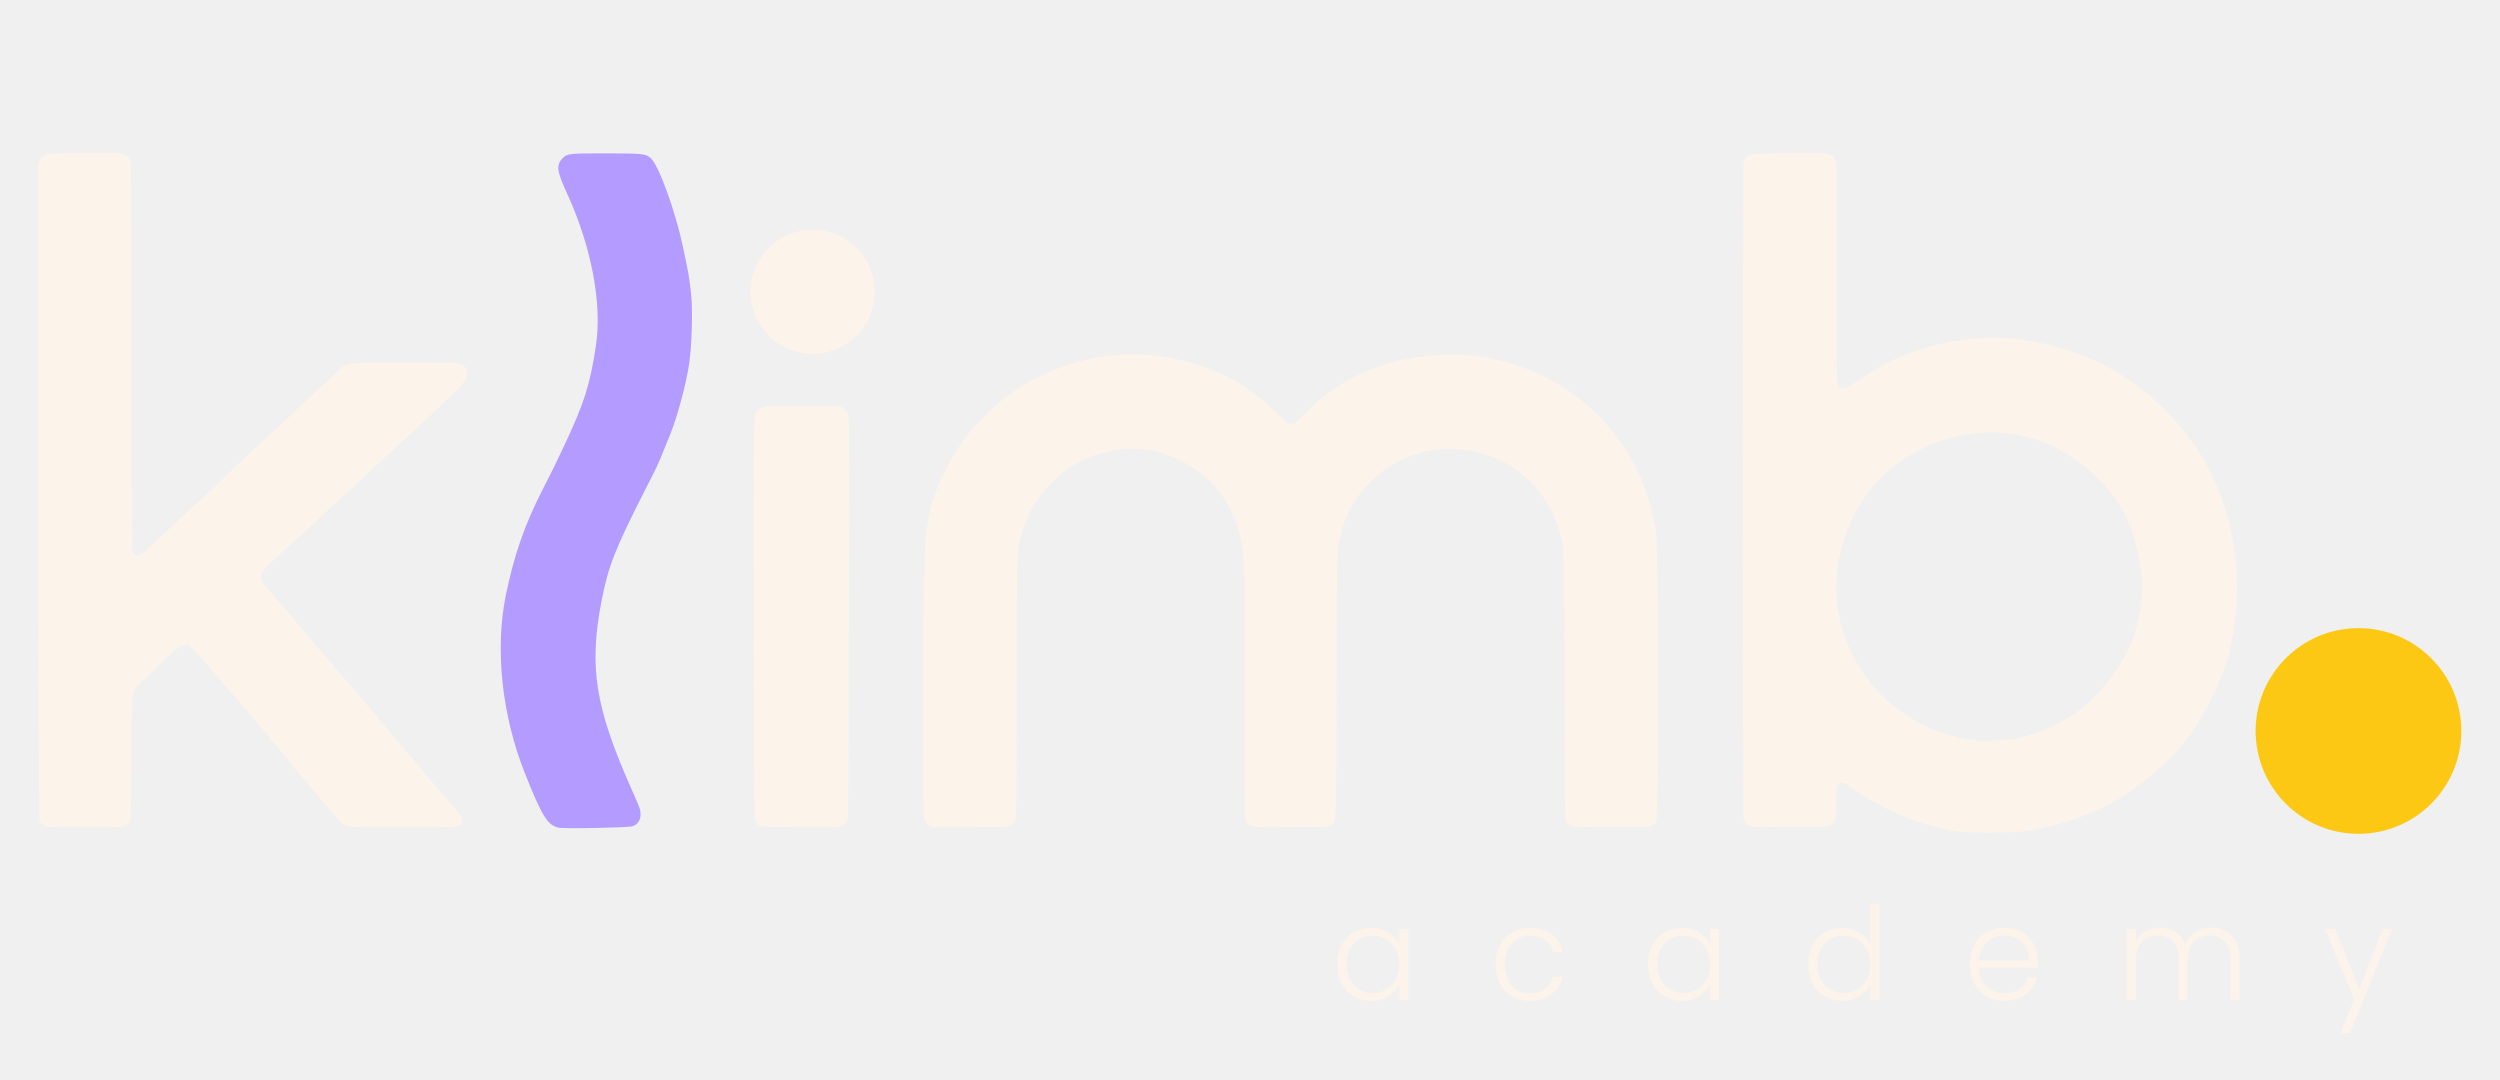
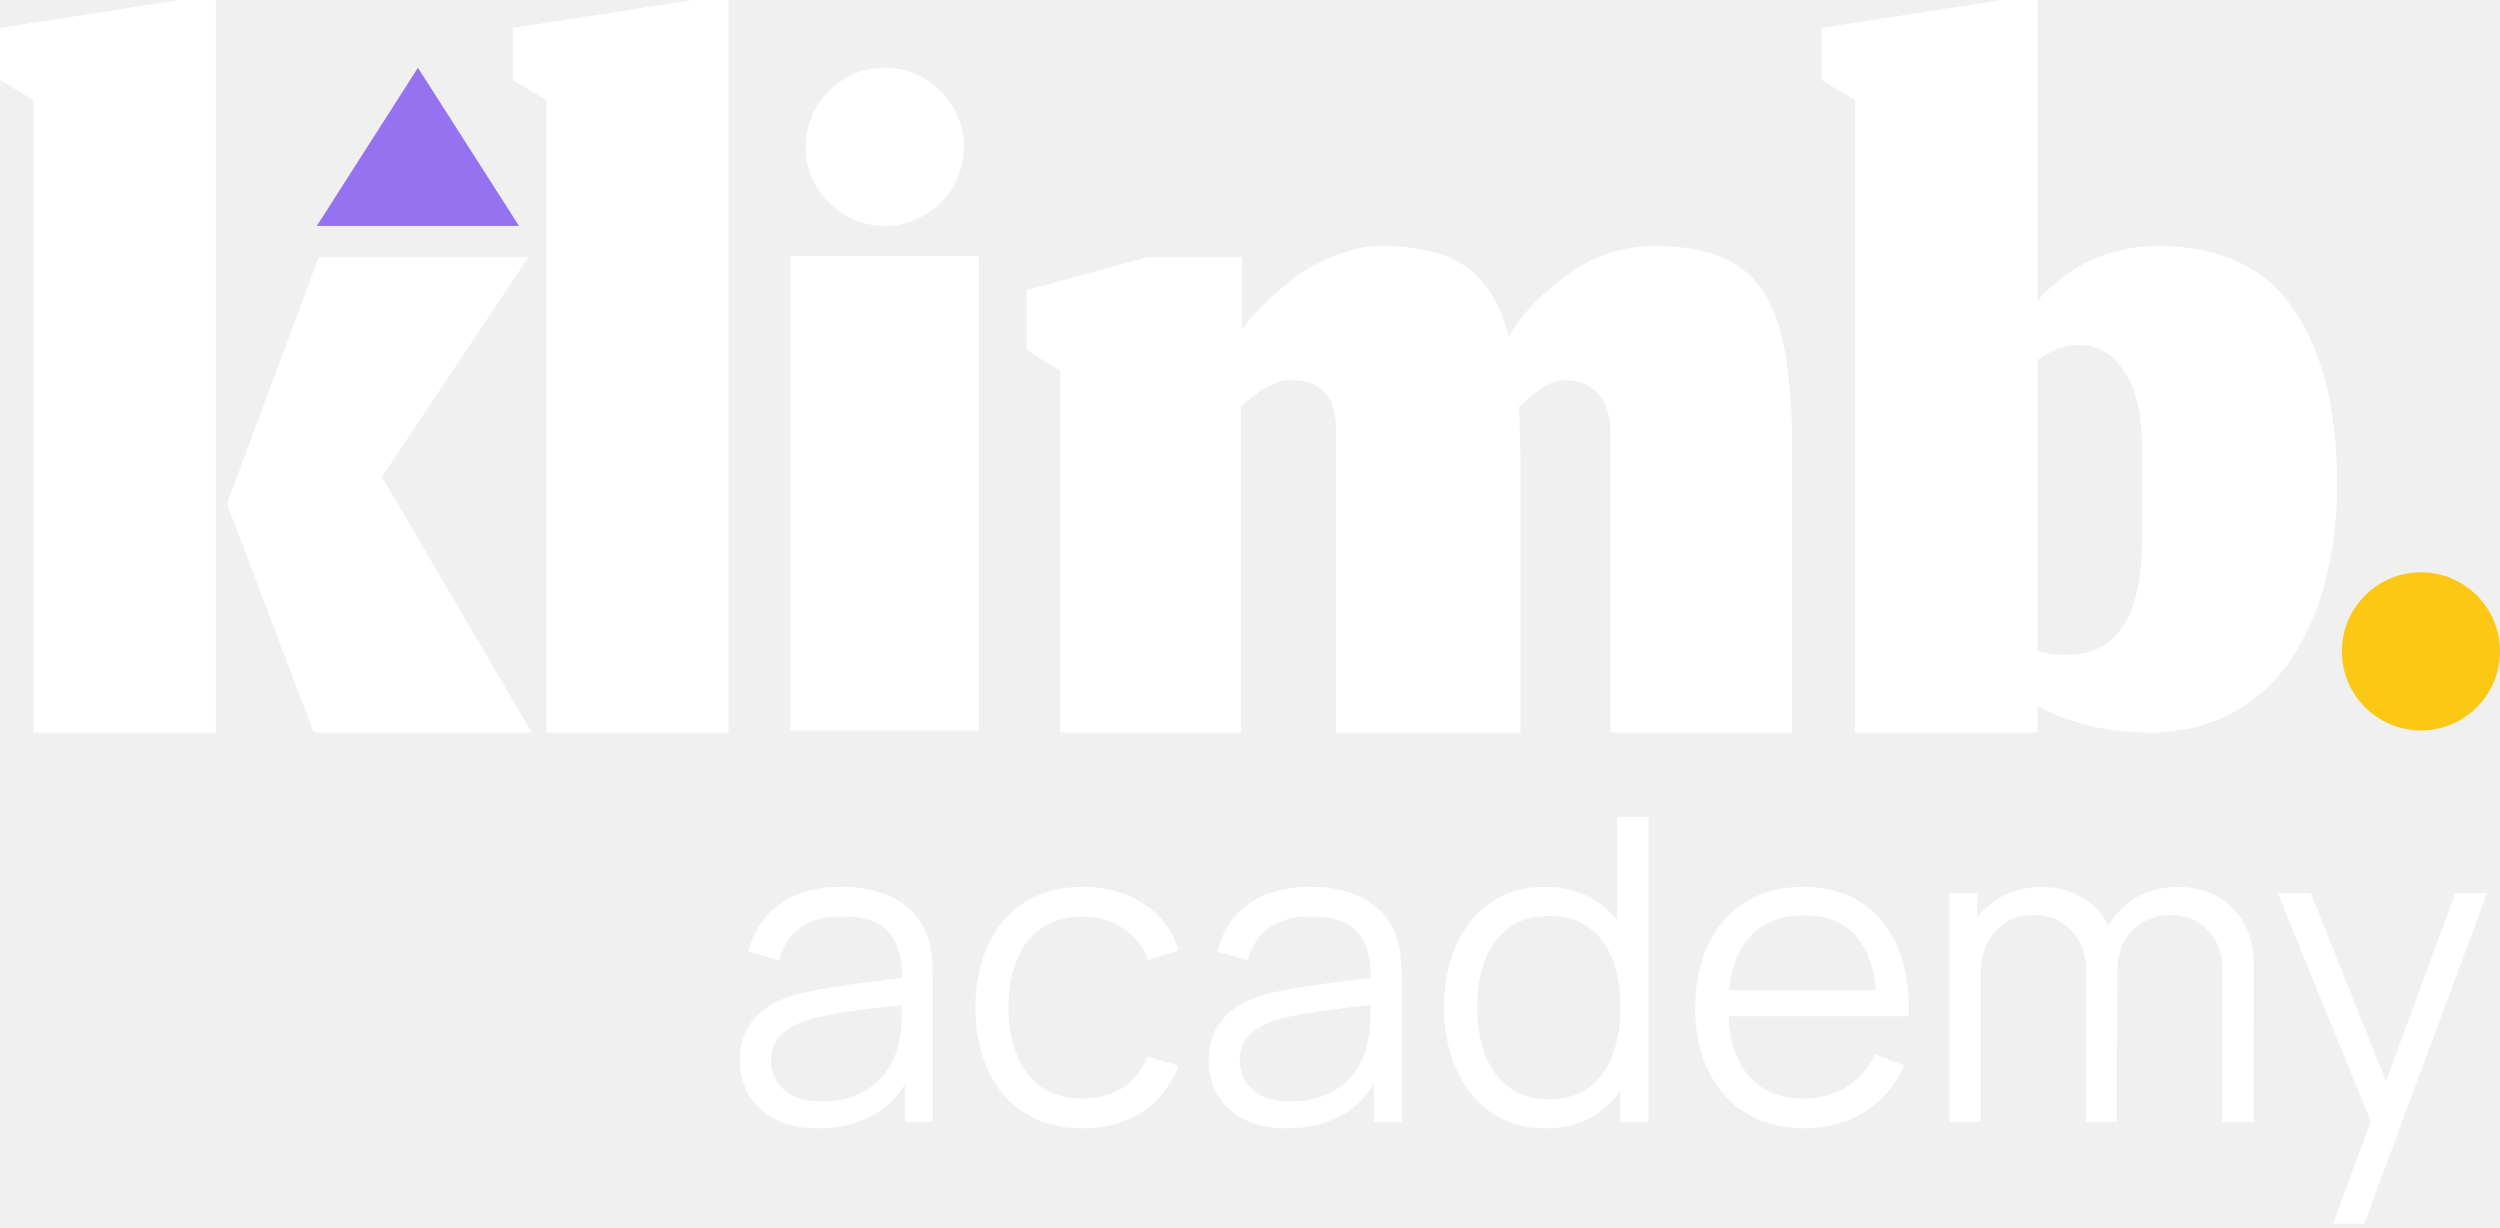
- <svg xmlns="http://www.w3.org/2000/svg" viewBox="19.0 -9.9 655.6 282.9" width="1311" height="566">
-   <path fill="#FCF3EA" fill-rule="evenodd" d="M533.85 208.24 C524.92 207.37 513.26 202.86 505.62 197.31 C503.20 195.55 503.05 195.46 502.30 195.40 C500.78 195.27 500.59 195.80 500.49 200.56 C500.35 207.38 501.21 206.94 488.12 206.94 C476.62 206.94 476.82 206.98 476.22 204.39 C475.98 203.33 475.99 34.36 476.23 33.04 C476.72 30.37 476.82 30.34 485.81 30.21 C498.72 30.03 499.33 30.10 500.19 31.76 C500.66 32.67 500.66 32.79 500.68 61.69 C500.69 92.50 500.65 90.75 501.40 91.51 C502.25 92.36 502.68 92.19 507.12 89.25 C513.66 84.94 517.27 83.25 525.07 80.88 C530.10 79.35 539.80 78.23 544.62 78.62 C565.00 80.27 581.24 89.07 593.18 104.94 C605.15 120.84 608.86 143.81 602.73 164.11 C601.06 169.65 596.40 178.72 592.73 183.58 C588.98 188.55 582.49 194.43 576.18 198.58 C568.63 203.54 557.75 207.25 547.77 208.25 C546.25 208.40 535.44 208.39 533.85 208.24 Z M31.58 206.93 C30.40 206.69 29.84 206.25 29.35 205.19 C29.03 204.49 28.81 35.29 29.13 33.21 C29.35 31.70 30.02 30.84 31.28 30.41 C32.01 30.16 48.91 30.04 50.61 30.28 C51.96 30.46 52.78 31.05 53.21 32.13 C53.43 32.66 53.44 35.06 53.50 83.50 C53.56 134.31 53.56 134.31 53.83 134.82 C54.70 136.44 55.66 136.02 59.52 132.31 C63.03 128.95 69.57 122.87 72.43 120.31 C73.74 119.15 76.36 116.67 78.25 114.81 C81.91 111.22 85.34 107.99 88.51 105.17 C90.75 103.17 94.75 99.44 99.06 95.31 C100.71 93.73 102.82 91.76 103.75 90.94 C104.68 90.11 106.19 88.72 107.11 87.84 C110.17 84.92 108.83 85.12 125.19 85.11 C139.10 85.09 139.44 85.11 140.28 85.67 C142.32 87.07 141.94 89.19 139.13 92.01 C137.02 94.12 128.88 101.80 124.62 105.69 C120.45 109.50 115.85 113.77 114.12 115.43 C113.20 116.33 111.37 118.02 110.06 119.18 C107.01 121.90 106.90 122.01 103.12 125.57 C99.37 129.11 98.13 130.25 93.38 134.52 C85.98 141.15 86.06 140.87 90.35 145.76 C94.27 150.24 96.59 152.95 98.81 155.69 C101.13 158.56 101.78 159.32 104.52 162.35 C105.53 163.46 107.37 165.60 108.60 167.10 C109.83 168.59 112.09 171.24 113.62 172.99 C116.48 176.25 118.65 178.83 120.50 181.12 C121.09 181.85 122.77 183.82 124.24 185.50 C125.71 187.18 128.07 189.97 129.49 191.69 C130.90 193.41 133.24 196.16 134.67 197.80 C139.79 203.66 140.16 204.16 140.18 205.13 C140.21 207.09 139.59 207.15 120.55 207.06 C108.19 207.01 109.85 207.60 104.65 201.39 C102.89 199.28 100.51 196.47 99.38 195.12 C98.24 193.78 96.80 192.07 96.19 191.31 C95.57 190.56 93.66 188.25 91.94 186.18 C90.22 184.12 88.17 181.64 87.38 180.68 C86.59 179.72 85.54 178.49 85.05 177.94 C84.57 177.39 82.62 175.14 80.74 172.94 C68.16 158.27 69.03 159.19 67.64 159.20 C66.38 159.20 65.29 160.02 61.13 164.06 C59.78 165.37 57.83 167.25 56.80 168.25 C53.21 171.72 53.59 169.42 53.49 188.25 C53.43 199.03 53.36 204.00 53.27 204.43 C52.95 205.80 52.15 206.59 50.74 206.90 C49.84 207.09 32.52 207.13 31.58 206.93 Z M224.88 207.00 C217.74 206.92 217.54 206.86 216.85 204.69 C216.69 204.20 216.58 110.02 216.73 103.75 C216.92 95.94 216.06 96.44 229.50 96.45 C236.93 96.45 238.91 96.49 239.31 96.62 C240.57 97.04 241.37 98.01 241.59 99.38 C241.82 100.80 241.58 204.11 241.35 204.79 C240.84 206.27 239.95 206.82 237.73 207.00 C236.29 207.12 235.14 207.12 224.88 207.00 Z M263.87 207.00 C262.68 206.79 261.81 206.12 261.41 205.12 C260.86 203.73 261.09 136.98 261.67 131.58 C262.58 123.09 264.38 117.59 268.79 109.88 C273.04 102.41 280.50 94.95 287.93 90.69 C303.37 81.85 320.24 80.56 336.69 86.96 C343.27 89.52 348.76 93.21 354.26 98.78 C357.38 101.93 357.86 101.94 360.70 98.93 C370.06 89.01 383.30 83.36 397.91 83.04 C426.15 82.41 449.63 102.34 453.34 130.06 C453.85 133.87 453.90 204.09 453.40 205.21 C452.58 207.01 453.09 206.94 441.44 206.94 C430.27 206.94 430.82 206.99 429.99 205.84 C429.28 204.85 429.32 207.14 429.25 169.69 C429.17 130.71 429.27 134.03 428.05 129.69 C424.48 116.99 413.87 108.48 400.76 107.80 C385.92 107.02 372.55 117.66 370.13 132.18 C369.59 135.42 369.60 134.95 369.50 170.00 C369.40 206.07 369.44 204.55 368.78 205.62 C367.96 206.94 368.06 206.93 358.70 207.01 C346.94 207.13 346.54 207.07 345.73 205.28 C345.30 204.34 345.28 202.65 345.33 170.25 C345.37 136.81 345.37 136.69 344.80 133.47 C342.91 122.59 337.39 115.08 327.94 110.50 C321.56 107.41 315.50 106.92 307.94 108.88 C297.40 111.60 288.95 120.67 286.44 131.93 C285.66 135.44 285.71 132.96 285.63 170.06 C285.56 201.97 285.54 203.98 285.34 204.68 C284.94 206.00 284.22 206.64 282.84 206.87 C281.99 207.02 264.61 207.14 263.87 207.00 Z M546.43 183.89 C560.04 181.44 570.42 173.55 576.92 160.69 C579.83 154.93 581.29 146.72 580.53 140.38 C578.91 126.98 574.26 118.74 563.99 111.06 C553.44 103.18 539.77 101.26 527.25 105.90 C513.96 110.84 505.17 120.70 501.69 134.60 C495.79 158.14 513.13 181.97 537.75 184.17 C539.51 184.33 544.98 184.15 546.43 183.89 Z" />
-   <path fill="#B49BFF" fill-rule="evenodd" d="M165.42 207.07 C162.58 206.42 161.12 204.06 156.65 192.81 C150.66 177.76 148.78 160.51 151.58 146.50 C153.69 135.92 156.59 127.56 161.32 118.36 C163.95 113.25 164.59 111.94 167.09 106.62 C172.23 95.66 173.77 90.79 175.28 80.63 C176.92 69.66 174.11 54.78 167.78 40.94 C164.99 34.83 164.79 33.31 166.52 31.54 C167.74 30.30 168.14 30.25 177.69 30.25 C187.55 30.25 188.34 30.33 189.64 31.49 C191.74 33.35 196.06 45.21 198.07 54.62 C199.64 62.02 199.78 62.79 200.28 67.62 C200.68 71.57 200.41 80.65 199.74 85.31 C198.99 90.54 196.62 99.37 194.73 104.00 C194.32 105.00 193.53 106.94 192.98 108.31 C191.60 111.76 191.45 112.08 188.58 117.71 C180.24 134.10 178.53 138.41 176.75 147.61 C173.42 164.88 175.06 175.41 184.38 196.44 C186.79 201.89 186.91 202.20 186.97 203.32 C187.07 204.99 186.35 206.17 184.89 206.70 C183.84 207.08 166.89 207.41 165.42 207.07 Z" />
-   <circle cx="232.11" cy="66.54" r="16.28" fill="#FCF3EA" />
-   <circle cx="637.49" cy="181.72" r="26.97" fill="#FDC814" />
-   <path fill="#FCF3EA" d="M378.574 233.343Q381.234 233.343 383.16 234.571Q385.087 235.798 385.94 237.708V233.616H388.327V252.236H385.94V248.109Q385.053 250.019 383.126 251.264Q381.2 252.509 378.54 252.509Q376.016 252.509 373.987 251.315Q371.958 250.121 370.815 247.939Q369.673 245.756 369.673 242.892Q369.673 240.027 370.815 237.862Q371.958 235.696 373.987 234.52Q376.016 233.343 378.574 233.343ZM379.017 235.423Q377.039 235.423 375.47 236.31Q373.902 237.197 372.998 238.885Q372.094 240.573 372.094 242.892Q372.094 245.177 372.998 246.899Q373.902 248.621 375.47 249.525Q377.039 250.428 379.017 250.428Q380.927 250.428 382.513 249.508Q384.098 248.587 385.019 246.882Q385.94 245.177 385.94 242.926Q385.94 240.675 385.019 238.97Q384.098 237.265 382.513 236.344Q380.927 235.423 379.017 235.423Z M420.239 233.343Q423.683 233.343 425.917 235.048Q428.15 236.753 428.798 239.686H426.241Q425.763 237.674 424.178 236.532Q422.592 235.389 420.239 235.389Q418.363 235.389 416.863 236.242Q415.362 237.094 414.492 238.782Q413.623 240.47 413.623 242.926Q413.623 245.381 414.492 247.086Q415.362 248.791 416.863 249.644Q418.363 250.496 420.239 250.496Q422.592 250.496 424.178 249.354Q425.763 248.212 426.241 246.165H428.798Q428.15 249.03 425.9 250.769Q423.649 252.509 420.239 252.509Q417.613 252.509 415.567 251.332Q413.521 250.155 412.361 247.99Q411.202 245.824 411.202 242.926Q411.202 240.027 412.361 237.862Q413.521 235.696 415.567 234.52Q417.613 233.343 420.239 233.343Z M460.074 233.343Q462.734 233.343 464.66 234.571Q466.587 235.798 467.44 237.708V233.616H469.827V252.236H467.44V248.109Q466.553 250.019 464.626 251.264Q462.7 252.509 460.04 252.509Q457.516 252.509 455.487 251.315Q453.458 250.121 452.315 247.939Q451.173 245.756 451.173 242.892Q451.173 240.027 452.315 237.862Q453.458 235.696 455.487 234.52Q457.516 233.343 460.074 233.343ZM460.517 235.423Q458.539 235.423 456.97 236.31Q455.402 237.197 454.498 238.885Q453.594 240.573 453.594 242.892Q453.594 245.177 454.498 246.899Q455.402 248.621 456.97 249.525Q458.539 250.428 460.517 250.428Q462.427 250.428 464.013 249.508Q465.598 248.587 466.519 246.882Q467.44 245.177 467.44 242.926Q467.44 240.675 466.519 238.97Q465.598 237.265 464.013 236.344Q462.427 235.423 460.517 235.423Z M502.108 233.343Q504.563 233.343 506.541 234.537Q508.519 235.73 509.44 237.64V227H511.827V252.236H509.44V248.075Q508.587 250.019 506.643 251.264Q504.7 252.509 502.074 252.509Q499.516 252.509 497.487 251.315Q495.458 250.121 494.315 247.939Q493.173 245.756 493.173 242.892Q493.173 240.027 494.332 237.862Q495.492 235.696 497.521 234.52Q499.55 233.343 502.108 233.343ZM502.517 235.423Q500.539 235.423 498.97 236.31Q497.402 237.197 496.498 238.885Q495.594 240.573 495.594 242.892Q495.594 245.177 496.498 246.899Q497.402 248.621 498.97 249.525Q500.539 250.428 502.517 250.428Q504.427 250.428 506.013 249.508Q507.598 248.587 508.519 246.882Q509.44 245.177 509.44 242.926Q509.44 240.675 508.519 238.97Q507.598 237.265 506.013 236.344Q504.427 235.423 502.517 235.423Z M553.401 243.847H537.952Q538.055 245.961 538.975 247.461Q539.896 248.962 541.397 249.729Q542.897 250.496 544.671 250.496Q546.989 250.496 548.575 249.371Q550.161 248.246 550.673 246.336H553.196Q552.514 249.064 550.28 250.786Q548.047 252.509 544.671 252.509Q542.045 252.509 539.964 251.332Q537.884 250.155 536.708 247.99Q535.531 245.824 535.531 242.926Q535.531 240.027 536.691 237.845Q537.85 235.662 539.93 234.503Q542.011 233.343 544.671 233.343Q547.33 233.343 549.325 234.503Q551.32 235.662 552.395 237.623Q553.469 239.584 553.469 241.971Q553.469 243.199 553.401 243.847ZM544.568 235.389Q541.908 235.389 540.033 237.094Q538.157 238.799 537.952 241.903H551.048Q551.082 239.822 550.212 238.356Q549.343 236.89 547.842 236.139Q546.342 235.389 544.568 235.389Z M606.283 241.323V252.236H603.93V241.596Q603.93 238.561 602.464 236.958Q600.997 235.355 598.474 235.355Q595.848 235.355 594.279 237.094Q592.711 238.834 592.711 242.141V252.236H590.358V241.596Q590.358 238.561 588.891 236.958Q587.425 235.355 584.867 235.355Q582.241 235.355 580.673 237.094Q579.104 238.834 579.104 242.141V252.236H576.717V233.616H579.104V236.821Q579.99 235.082 581.627 234.179Q583.264 233.275 585.276 233.275Q587.698 233.275 589.522 234.434Q591.347 235.594 592.165 237.845Q592.915 235.628 594.74 234.451Q596.564 233.275 598.883 233.275Q602.157 233.275 604.22 235.338Q606.283 237.401 606.283 241.323Z M646.281 233.616 635.232 261H632.743L636.358 252.133L628.719 233.616H631.345L637.688 249.508L643.826 233.616Z" />
+ <svg xmlns="http://www.w3.org/2000/svg" viewBox="71 164 332 163" width="1328" height="652" fill="none">
+   <path d="M112.656 261.272L101.147 230.902L113.324 198.156H141.169L121.715 227.338L141.615 261.272H112.656ZM75.455 261.272V177.291L71 174.618V167.713L94.835 164H99.662V261.272H75.455Z" fill="white" />
+   <path d="M143.55 261.272V177.291L139.095 174.618V167.713L162.93 164H167.757V261.272H143.55Z" fill="white" />
+   <path d="M235.788 261.272H211.804V213.23L207.349 210.482V202.537L223.313 198.156H235.936V207.735C236.184 207.389 236.53 206.943 236.976 206.399C237.471 205.805 238.362 204.889 239.649 203.651C240.936 202.414 242.248 201.325 243.584 200.384C244.97 199.444 246.629 198.602 248.559 197.859C250.539 197.067 252.495 196.671 254.425 196.671C259.375 196.671 263.162 197.612 265.786 199.493C268.409 201.374 270.266 204.443 271.355 208.7C273.038 205.78 275.612 203.057 279.077 200.533C282.592 197.958 286.453 196.671 290.661 196.671C295.314 196.671 298.928 197.488 301.502 199.122C304.125 200.706 306.031 203.428 307.219 207.29C308.407 211.151 309.001 216.596 309.001 223.625V261.272H284.869V221.472C284.869 219.294 284.349 217.586 283.31 216.349C282.27 215.111 280.686 214.492 278.557 214.492C277.122 214.492 275.166 215.68 272.691 218.056C272.84 220.432 272.914 223.007 272.914 225.779V261.272H248.411V221.472C248.559 216.819 246.579 214.492 242.47 214.492C242.173 214.492 241.876 214.517 241.579 214.566C241.332 214.616 241.084 214.665 240.837 214.715C240.639 214.764 240.391 214.863 240.094 215.012C239.847 215.111 239.624 215.21 239.426 215.309C239.228 215.358 239.005 215.482 238.758 215.68C238.51 215.829 238.312 215.952 238.164 216.051C238.015 216.15 237.792 216.324 237.495 216.571C237.248 216.769 237.05 216.918 236.901 217.017C236.802 217.116 236.604 217.289 236.307 217.537C236.06 217.735 235.887 217.883 235.788 217.982V261.272Z" fill="white" />
+   <path d="M356.415 261.272C350.871 261.272 345.921 260.108 341.565 257.782V261.272H317.358V177.291L312.903 174.618V167.713L336.738 164H341.565V203.948C342.357 203.057 343.223 202.216 344.164 201.424C345.104 200.632 346.243 199.864 347.579 199.122C348.916 198.379 350.426 197.785 352.109 197.34C353.841 196.894 355.673 196.671 357.603 196.671C365.771 196.671 371.761 199.468 375.573 205.062C379.434 210.656 381.364 218.403 381.364 228.303C381.364 232.956 380.845 237.263 379.805 241.223C378.766 245.134 377.231 248.599 375.201 251.619C373.172 254.638 370.548 257.014 367.331 258.747C364.162 260.43 360.524 261.272 356.415 261.272ZM345.5 250.95C352.133 250.95 355.45 245.877 355.45 235.729V223.106C355.45 218.848 354.658 215.581 353.074 213.304C351.539 210.978 349.559 209.814 347.134 209.814C345.302 209.814 343.446 210.482 341.565 211.819V250.431C342.307 250.629 343 250.777 343.644 250.876C344.287 250.926 344.906 250.95 345.5 250.95Z" fill="white" />
+   <path d="M126.5 173L139.923 194H113.077L126.5 173Z" fill="#9572F0" />
+   <circle cx="188.5" cy="183.5" r="10.5" fill="white" />
+   <circle cx="392.5" cy="250.5" r="10.5" fill="#FDC814" />
+   <rect x="176" y="198" width="25" height="63" fill="white" />
+   <path d="M179.632 313.844C177.344 313.844 175.421 313.431 173.865 312.606C172.327 311.781 171.173 310.684 170.404 309.315C169.635 307.945 169.251 306.454 169.251 304.841C169.251 303.191 169.579 301.784 170.235 300.621C170.911 299.44 171.82 298.474 172.964 297.724C174.127 296.973 175.468 296.401 176.987 296.008C178.525 295.632 180.223 295.304 182.079 295.023C183.955 294.723 185.784 294.47 187.565 294.263C189.366 294.038 190.941 293.823 192.292 293.616L190.829 294.516C190.885 291.516 190.304 289.293 189.085 287.849C187.865 286.405 185.746 285.683 182.726 285.683C180.645 285.683 178.882 286.152 177.437 287.089C176.012 288.027 175.009 289.509 174.427 291.534L170.404 290.353C171.098 287.633 172.495 285.523 174.596 284.023C176.697 282.522 179.426 281.772 182.783 281.772C185.559 281.772 187.912 282.297 189.844 283.348C191.795 284.379 193.173 285.88 193.98 287.849C194.355 288.73 194.599 289.715 194.711 290.803C194.824 291.891 194.88 292.997 194.88 294.123V313H191.195V305.376L192.264 305.826C191.232 308.433 189.628 310.421 187.453 311.79C185.277 313.159 182.67 313.844 179.632 313.844ZM180.11 310.271C182.042 310.271 183.73 309.924 185.174 309.23C186.618 308.536 187.781 307.589 188.663 306.389C189.544 305.17 190.116 303.8 190.379 302.281C190.604 301.306 190.726 300.237 190.744 299.074C190.763 297.892 190.773 297.011 190.773 296.43L192.348 297.245C190.941 297.433 189.413 297.621 187.762 297.808C186.131 297.996 184.518 298.211 182.923 298.455C181.348 298.699 179.923 298.99 178.647 299.327C177.784 299.571 176.95 299.918 176.143 300.368C175.337 300.8 174.671 301.381 174.146 302.112C173.639 302.844 173.386 303.754 173.386 304.841C173.386 305.723 173.602 306.576 174.033 307.401C174.483 308.227 175.196 308.911 176.171 309.455C177.165 309.999 178.478 310.271 180.11 310.271ZM214.808 313.844C211.75 313.844 209.162 313.159 207.043 311.79C204.923 310.421 203.31 308.536 202.204 306.135C201.116 303.716 200.553 300.94 200.516 297.808C200.553 294.62 201.135 291.825 202.26 289.424C203.385 287.005 205.008 285.129 207.127 283.798C209.247 282.447 211.816 281.772 214.836 281.772C217.912 281.772 220.584 282.522 222.854 284.023C225.142 285.523 226.708 287.577 227.552 290.184L223.501 291.478C222.788 289.659 221.653 288.252 220.097 287.258C218.559 286.245 216.796 285.739 214.808 285.739C212.576 285.739 210.728 286.255 209.265 287.286C207.802 288.299 206.715 289.715 206.002 291.534C205.289 293.354 204.923 295.445 204.905 297.808C204.942 301.447 205.786 304.372 207.437 306.586C209.087 308.78 211.544 309.877 214.808 309.877C216.871 309.877 218.624 309.408 220.068 308.471C221.531 307.514 222.638 306.126 223.388 304.307L227.552 305.545C226.427 308.245 224.776 310.309 222.6 311.734C220.425 313.141 217.827 313.844 214.808 313.844ZM241.888 313.844C239.599 313.844 237.677 313.431 236.12 312.606C234.582 311.781 233.429 310.684 232.66 309.315C231.891 307.945 231.506 306.454 231.506 304.841C231.506 303.191 231.835 301.784 232.491 300.621C233.166 299.44 234.076 298.474 235.22 297.724C236.383 296.973 237.724 296.401 239.243 296.008C240.781 295.632 242.478 295.304 244.335 295.023C246.211 294.723 248.039 294.47 249.821 294.263C251.622 294.038 253.197 293.823 254.548 293.616L253.085 294.516C253.141 291.516 252.559 289.293 251.34 287.849C250.121 286.405 248.002 285.683 244.982 285.683C242.9 285.683 241.137 286.152 239.693 287.089C238.268 288.027 237.264 289.509 236.683 291.534L232.66 290.353C233.354 287.633 234.751 285.523 236.852 284.023C238.952 282.522 241.681 281.772 245.038 281.772C247.814 281.772 250.168 282.297 252.1 283.348C254.05 284.379 255.429 285.88 256.236 287.849C256.611 288.73 256.854 289.715 256.967 290.803C257.08 291.891 257.136 292.997 257.136 294.123V313H253.45V305.376L254.519 305.826C253.488 308.433 251.884 310.421 249.709 311.79C247.533 313.159 244.926 313.844 241.888 313.844ZM242.366 310.271C244.298 310.271 245.986 309.924 247.43 309.23C248.874 308.536 250.037 307.589 250.918 306.389C251.8 305.17 252.372 303.8 252.634 302.281C252.86 301.306 252.981 300.237 253 299.074C253.019 297.892 253.028 297.011 253.028 296.43L254.604 297.245C253.197 297.433 251.669 297.621 250.018 297.808C248.386 297.996 246.773 298.211 245.179 298.455C243.604 298.699 242.178 298.99 240.903 299.327C240.04 299.571 239.206 299.918 238.399 300.368C237.593 300.8 236.927 301.381 236.402 302.112C235.895 302.844 235.642 303.754 235.642 304.841C235.642 305.723 235.858 306.576 236.289 307.401C236.739 308.227 237.452 308.911 238.427 309.455C239.421 309.999 240.734 310.271 242.366 310.271ZM276.247 313.844C273.415 313.844 270.996 313.141 268.989 311.734C266.982 310.309 265.444 308.386 264.375 305.967C263.306 303.547 262.772 300.818 262.772 297.78C262.772 294.76 263.297 292.041 264.347 289.621C265.416 287.202 266.945 285.289 268.933 283.882C270.921 282.475 273.303 281.772 276.079 281.772C278.93 281.772 281.33 282.466 283.281 283.854C285.231 285.242 286.704 287.146 287.698 289.565C288.71 291.966 289.217 294.704 289.217 297.78C289.217 300.8 288.72 303.528 287.726 305.967C286.732 308.386 285.269 310.309 283.337 311.734C281.405 313.141 279.042 313.844 276.247 313.844ZM276.669 309.99C278.826 309.99 280.608 309.465 282.015 308.414C283.421 307.364 284.472 305.92 285.166 304.082C285.86 302.225 286.207 300.124 286.207 297.78C286.207 295.398 285.86 293.297 285.166 291.478C284.472 289.64 283.421 288.205 282.015 287.174C280.627 286.142 278.873 285.626 276.754 285.626C274.578 285.626 272.778 286.161 271.352 287.23C269.927 288.299 268.867 289.753 268.173 291.591C267.498 293.429 267.16 295.492 267.16 297.78C267.16 300.087 267.507 302.169 268.201 304.026C268.914 305.864 269.974 307.317 271.38 308.386C272.787 309.455 274.55 309.99 276.669 309.99ZM286.207 313V290.128H285.757V272.488H289.92V313H286.207ZM310.67 313.844C307.706 313.844 305.137 313.188 302.961 311.875C300.804 310.562 299.126 308.714 297.925 306.332C296.725 303.95 296.125 301.156 296.125 297.949C296.125 294.629 296.716 291.759 297.897 289.34C299.079 286.921 300.739 285.054 302.877 283.741C305.034 282.429 307.575 281.772 310.501 281.772C313.502 281.772 316.062 282.466 318.181 283.854C320.301 285.223 321.904 287.192 322.992 289.762C324.08 292.331 324.577 295.398 324.483 298.962H320.263V297.499C320.188 293.56 319.335 290.587 317.703 288.58C316.09 286.574 313.727 285.57 310.614 285.57C307.35 285.57 304.846 286.63 303.102 288.749C301.376 290.869 300.514 293.888 300.514 297.808C300.514 301.634 301.376 304.607 303.102 306.726C304.846 308.827 307.313 309.877 310.501 309.877C312.677 309.877 314.571 309.38 316.184 308.386C317.816 307.373 319.1 305.92 320.038 304.026L323.892 305.517C322.692 308.161 320.92 310.215 318.575 311.678C316.25 313.122 313.614 313.844 310.67 313.844ZM299.051 298.962V295.501H322.261V298.962H299.051ZM366.138 313L366.166 293.054C366.166 290.709 365.51 288.871 364.197 287.539C362.903 286.189 361.252 285.514 359.245 285.514C358.101 285.514 356.985 285.776 355.897 286.302C354.81 286.827 353.909 287.671 353.197 288.834C352.503 289.996 352.156 291.516 352.156 293.391L349.708 292.688C349.652 290.512 350.074 288.608 350.974 286.977C351.893 285.345 353.15 284.079 354.744 283.179C356.357 282.26 358.176 281.8 360.202 281.8C363.259 281.8 365.707 282.747 367.545 284.642C369.383 286.517 370.302 289.059 370.302 292.266L370.274 313H366.138ZM329.874 313V282.616H333.588V290.1H334.038V313H329.874ZM348.048 313L348.076 293.335C348.076 290.915 347.429 289.012 346.135 287.624C344.86 286.217 343.172 285.514 341.071 285.514C338.971 285.514 337.273 286.236 335.979 287.68C334.685 289.106 334.038 291.009 334.038 293.391L331.562 292.041C331.562 290.09 332.022 288.346 332.941 286.808C333.86 285.251 335.116 284.032 336.711 283.151C338.305 282.25 340.115 281.8 342.14 281.8C344.072 281.8 345.788 282.213 347.289 283.038C348.808 283.863 349.999 285.064 350.862 286.639C351.724 288.215 352.156 290.128 352.156 292.378L352.128 313H348.048ZM380.831 326.504L386.71 310.552L386.795 315.279L373.488 282.616H377.877L388.792 309.933H386.992L397.063 282.616H401.283L384.966 326.504H380.831Z" fill="white" />
</svg>
